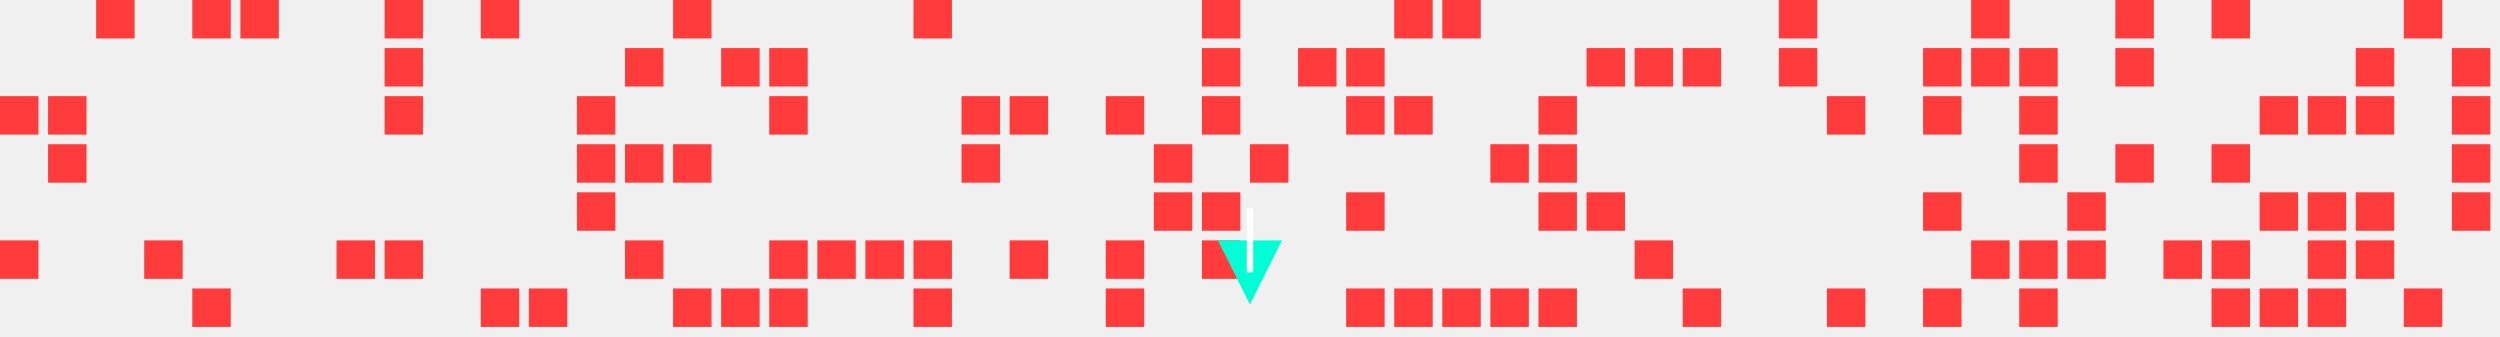
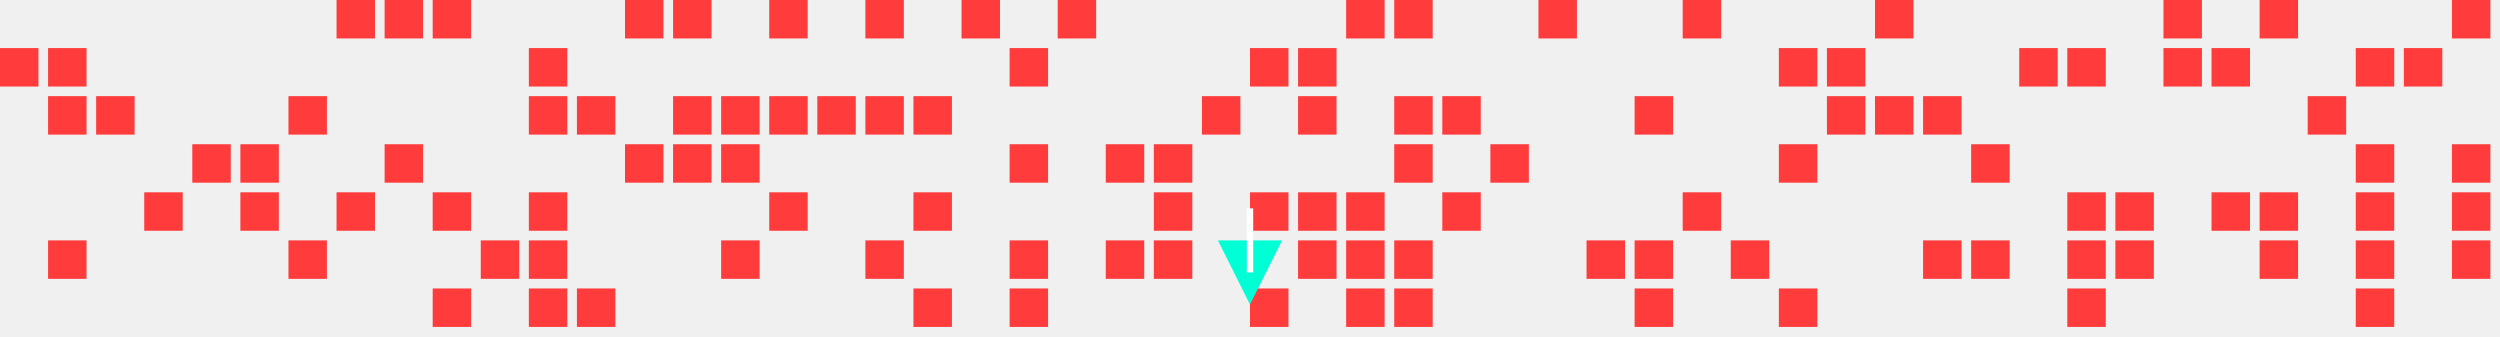
<svg xmlns="http://www.w3.org/2000/svg" width="780" height="105">
  <style>
.enemy { fill: #ff3b3b; }
.player { fill: #00ffd5; }
.bullet { fill: #fff; }
</style>
-   <rect class="enemy" x="0" y="30" width="12" height="12" />
-   <rect class="enemy" x="0" y="75" width="12" height="12" />
+   <rect class="enemy" x="0" y="15" width="12" height="12" />
+   <rect class="enemy" x="15" y="15" width="12" height="12" />
  <rect class="enemy" x="15" y="30" width="12" height="12" />
-   <rect class="enemy" x="15" y="45" width="12" height="12" />
-   <rect class="enemy" x="30" y="0" width="12" height="12" />
-   <rect class="enemy" x="45" y="75" width="12" height="12" />
-   <rect class="enemy" x="60" y="0" width="12" height="12" />
-   <rect class="enemy" x="60" y="90" width="12" height="12" />
-   <rect class="enemy" x="75" y="0" width="12" height="12" />
-   <rect class="enemy" x="105" y="75" width="12" height="12" />
+   <rect class="enemy" x="15" y="75" width="12" height="12" />
+   <rect class="enemy" x="30" y="30" width="12" height="12" />
+   <rect class="enemy" x="45" y="60" width="12" height="12" />
+   <rect class="enemy" x="60" y="45" width="12" height="12" />
+   <rect class="enemy" x="75" y="45" width="12" height="12" />
+   <rect class="enemy" x="75" y="60" width="12" height="12" />
+   <rect class="enemy" x="90" y="30" width="12" height="12" />
+   <rect class="enemy" x="90" y="75" width="12" height="12" />
+   <rect class="enemy" x="105" y="0" width="12" height="12" />
+   <rect class="enemy" x="105" y="60" width="12" height="12" />
  <rect class="enemy" x="120" y="0" width="12" height="12" />
-   <rect class="enemy" x="120" y="15" width="12" height="12" />
-   <rect class="enemy" x="120" y="30" width="12" height="12" />
-   <rect class="enemy" x="120" y="75" width="12" height="12" />
-   <rect class="enemy" x="150" y="0" width="12" height="12" />
-   <rect class="enemy" x="150" y="90" width="12" height="12" />
+   <rect class="enemy" x="120" y="45" width="12" height="12" />
+   <rect class="enemy" x="135" y="0" width="12" height="12" />
+   <rect class="enemy" x="135" y="60" width="12" height="12" />
+   <rect class="enemy" x="135" y="90" width="12" height="12" />
+   <rect class="enemy" x="150" y="75" width="12" height="12" />
+   <rect class="enemy" x="165" y="15" width="12" height="12" />
+   <rect class="enemy" x="165" y="30" width="12" height="12" />
+   <rect class="enemy" x="165" y="60" width="12" height="12" />
+   <rect class="enemy" x="165" y="75" width="12" height="12" />
  <rect class="enemy" x="165" y="90" width="12" height="12" />
  <rect class="enemy" x="180" y="30" width="12" height="12" />
-   <rect class="enemy" x="180" y="45" width="12" height="12" />
-   <rect class="enemy" x="180" y="60" width="12" height="12" />
-   <rect class="enemy" x="195" y="15" width="12" height="12" />
+   <rect class="enemy" x="180" y="90" width="12" height="12" />
+   <rect class="enemy" x="195" y="0" width="12" height="12" />
  <rect class="enemy" x="195" y="45" width="12" height="12" />
-   <rect class="enemy" x="195" y="75" width="12" height="12" />
  <rect class="enemy" x="210" y="0" width="12" height="12" />
+   <rect class="enemy" x="210" y="30" width="12" height="12" />
  <rect class="enemy" x="210" y="45" width="12" height="12" />
-   <rect class="enemy" x="210" y="90" width="12" height="12" />
-   <rect class="enemy" x="225" y="15" width="12" height="12" />
-   <rect class="enemy" x="225" y="90" width="12" height="12" />
-   <rect class="enemy" x="240" y="15" width="12" height="12" />
+   <rect class="enemy" x="225" y="30" width="12" height="12" />
+   <rect class="enemy" x="225" y="45" width="12" height="12" />
+   <rect class="enemy" x="225" y="75" width="12" height="12" />
+   <rect class="enemy" x="240" y="0" width="12" height="12" />
  <rect class="enemy" x="240" y="30" width="12" height="12" />
-   <rect class="enemy" x="240" y="75" width="12" height="12" />
-   <rect class="enemy" x="240" y="90" width="12" height="12" />
-   <rect class="enemy" x="255" y="75" width="12" height="12" />
+   <rect class="enemy" x="240" y="60" width="12" height="12" />
+   <rect class="enemy" x="255" y="30" width="12" height="12" />
+   <rect class="enemy" x="270" y="0" width="12" height="12" />
+   <rect class="enemy" x="270" y="30" width="12" height="12" />
  <rect class="enemy" x="270" y="75" width="12" height="12" />
-   <rect class="enemy" x="285" y="0" width="12" height="12" />
-   <rect class="enemy" x="285" y="75" width="12" height="12" />
+   <rect class="enemy" x="285" y="30" width="12" height="12" />
+   <rect class="enemy" x="285" y="60" width="12" height="12" />
  <rect class="enemy" x="285" y="90" width="12" height="12" />
-   <rect class="enemy" x="300" y="30" width="12" height="12" />
-   <rect class="enemy" x="300" y="45" width="12" height="12" />
-   <rect class="enemy" x="315" y="30" width="12" height="12" />
+   <rect class="enemy" x="300" y="0" width="12" height="12" />
+   <rect class="enemy" x="315" y="15" width="12" height="12" />
+   <rect class="enemy" x="315" y="45" width="12" height="12" />
  <rect class="enemy" x="315" y="75" width="12" height="12" />
-   <rect class="enemy" x="345" y="30" width="12" height="12" />
+   <rect class="enemy" x="315" y="90" width="12" height="12" />
+   <rect class="enemy" x="330" y="0" width="12" height="12" />
+   <rect class="enemy" x="345" y="45" width="12" height="12" />
  <rect class="enemy" x="345" y="75" width="12" height="12" />
-   <rect class="enemy" x="345" y="90" width="12" height="12" />
  <rect class="enemy" x="360" y="45" width="12" height="12" />
  <rect class="enemy" x="360" y="60" width="12" height="12" />
-   <rect class="enemy" x="375" y="0" width="12" height="12" />
-   <rect class="enemy" x="375" y="15" width="12" height="12" />
+   <rect class="enemy" x="360" y="75" width="12" height="12" />
  <rect class="enemy" x="375" y="30" width="12" height="12" />
-   <rect class="enemy" x="375" y="60" width="12" height="12" />
-   <rect class="enemy" x="375" y="75" width="12" height="12" />
-   <rect class="enemy" x="390" y="45" width="12" height="12" />
+   <rect class="enemy" x="390" y="15" width="12" height="12" />
+   <rect class="enemy" x="390" y="60" width="12" height="12" />
+   <rect class="enemy" x="390" y="90" width="12" height="12" />
  <rect class="enemy" x="405" y="15" width="12" height="12" />
-   <rect class="enemy" x="420" y="15" width="12" height="12" />
-   <rect class="enemy" x="420" y="30" width="12" height="12" />
+   <rect class="enemy" x="405" y="30" width="12" height="12" />
+   <rect class="enemy" x="405" y="60" width="12" height="12" />
+   <rect class="enemy" x="405" y="75" width="12" height="12" />
+   <rect class="enemy" x="420" y="0" width="12" height="12" />
  <rect class="enemy" x="420" y="60" width="12" height="12" />
+   <rect class="enemy" x="420" y="75" width="12" height="12" />
  <rect class="enemy" x="420" y="90" width="12" height="12" />
  <rect class="enemy" x="435" y="0" width="12" height="12" />
  <rect class="enemy" x="435" y="30" width="12" height="12" />
+   <rect class="enemy" x="435" y="45" width="12" height="12" />
+   <rect class="enemy" x="435" y="75" width="12" height="12" />
  <rect class="enemy" x="435" y="90" width="12" height="12" />
-   <rect class="enemy" x="450" y="0" width="12" height="12" />
-   <rect class="enemy" x="450" y="90" width="12" height="12" />
+   <rect class="enemy" x="450" y="30" width="12" height="12" />
+   <rect class="enemy" x="450" y="60" width="12" height="12" />
  <rect class="enemy" x="465" y="45" width="12" height="12" />
-   <rect class="enemy" x="465" y="90" width="12" height="12" />
-   <rect class="enemy" x="480" y="30" width="12" height="12" />
-   <rect class="enemy" x="480" y="45" width="12" height="12" />
-   <rect class="enemy" x="480" y="60" width="12" height="12" />
-   <rect class="enemy" x="480" y="90" width="12" height="12" />
-   <rect class="enemy" x="495" y="15" width="12" height="12" />
-   <rect class="enemy" x="495" y="60" width="12" height="12" />
-   <rect class="enemy" x="510" y="15" width="12" height="12" />
+   <rect class="enemy" x="480" y="0" width="12" height="12" />
+   <rect class="enemy" x="495" y="75" width="12" height="12" />
+   <rect class="enemy" x="510" y="30" width="12" height="12" />
  <rect class="enemy" x="510" y="75" width="12" height="12" />
-   <rect class="enemy" x="525" y="15" width="12" height="12" />
-   <rect class="enemy" x="525" y="90" width="12" height="12" />
-   <rect class="enemy" x="555" y="0" width="12" height="12" />
+   <rect class="enemy" x="510" y="90" width="12" height="12" />
+   <rect class="enemy" x="525" y="0" width="12" height="12" />
+   <rect class="enemy" x="525" y="60" width="12" height="12" />
+   <rect class="enemy" x="540" y="75" width="12" height="12" />
  <rect class="enemy" x="555" y="15" width="12" height="12" />
+   <rect class="enemy" x="555" y="45" width="12" height="12" />
+   <rect class="enemy" x="555" y="90" width="12" height="12" />
+   <rect class="enemy" x="570" y="15" width="12" height="12" />
  <rect class="enemy" x="570" y="30" width="12" height="12" />
-   <rect class="enemy" x="570" y="90" width="12" height="12" />
-   <rect class="enemy" x="600" y="15" width="12" height="12" />
+   <rect class="enemy" x="585" y="0" width="12" height="12" />
+   <rect class="enemy" x="585" y="30" width="12" height="12" />
  <rect class="enemy" x="600" y="30" width="12" height="12" />
-   <rect class="enemy" x="600" y="60" width="12" height="12" />
-   <rect class="enemy" x="600" y="90" width="12" height="12" />
-   <rect class="enemy" x="615" y="0" width="12" height="12" />
-   <rect class="enemy" x="615" y="15" width="12" height="12" />
+   <rect class="enemy" x="600" y="75" width="12" height="12" />
+   <rect class="enemy" x="615" y="45" width="12" height="12" />
  <rect class="enemy" x="615" y="75" width="12" height="12" />
  <rect class="enemy" x="630" y="15" width="12" height="12" />
-   <rect class="enemy" x="630" y="30" width="12" height="12" />
-   <rect class="enemy" x="630" y="45" width="12" height="12" />
-   <rect class="enemy" x="630" y="75" width="12" height="12" />
-   <rect class="enemy" x="630" y="90" width="12" height="12" />
+   <rect class="enemy" x="645" y="15" width="12" height="12" />
  <rect class="enemy" x="645" y="60" width="12" height="12" />
  <rect class="enemy" x="645" y="75" width="12" height="12" />
-   <rect class="enemy" x="660" y="0" width="12" height="12" />
-   <rect class="enemy" x="660" y="15" width="12" height="12" />
-   <rect class="enemy" x="660" y="45" width="12" height="12" />
-   <rect class="enemy" x="675" y="75" width="12" height="12" />
-   <rect class="enemy" x="690" y="0" width="12" height="12" />
-   <rect class="enemy" x="690" y="45" width="12" height="12" />
-   <rect class="enemy" x="690" y="75" width="12" height="12" />
-   <rect class="enemy" x="690" y="90" width="12" height="12" />
-   <rect class="enemy" x="705" y="30" width="12" height="12" />
+   <rect class="enemy" x="645" y="90" width="12" height="12" />
+   <rect class="enemy" x="660" y="60" width="12" height="12" />
+   <rect class="enemy" x="660" y="75" width="12" height="12" />
+   <rect class="enemy" x="675" y="0" width="12" height="12" />
+   <rect class="enemy" x="675" y="15" width="12" height="12" />
+   <rect class="enemy" x="690" y="15" width="12" height="12" />
+   <rect class="enemy" x="690" y="60" width="12" height="12" />
+   <rect class="enemy" x="705" y="0" width="12" height="12" />
  <rect class="enemy" x="705" y="60" width="12" height="12" />
-   <rect class="enemy" x="705" y="90" width="12" height="12" />
+   <rect class="enemy" x="705" y="75" width="12" height="12" />
  <rect class="enemy" x="720" y="30" width="12" height="12" />
-   <rect class="enemy" x="720" y="60" width="12" height="12" />
-   <rect class="enemy" x="720" y="75" width="12" height="12" />
-   <rect class="enemy" x="720" y="90" width="12" height="12" />
  <rect class="enemy" x="735" y="15" width="12" height="12" />
-   <rect class="enemy" x="735" y="30" width="12" height="12" />
+   <rect class="enemy" x="735" y="45" width="12" height="12" />
  <rect class="enemy" x="735" y="60" width="12" height="12" />
  <rect class="enemy" x="735" y="75" width="12" height="12" />
-   <rect class="enemy" x="750" y="0" width="12" height="12" />
-   <rect class="enemy" x="750" y="90" width="12" height="12" />
-   <rect class="enemy" x="765" y="15" width="12" height="12" />
-   <rect class="enemy" x="765" y="30" width="12" height="12" />
+   <rect class="enemy" x="735" y="90" width="12" height="12" />
+   <rect class="enemy" x="750" y="15" width="12" height="12" />
+   <rect class="enemy" x="765" y="0" width="12" height="12" />
  <rect class="enemy" x="765" y="45" width="12" height="12" />
  <rect class="enemy" x="765" y="60" width="12" height="12" />
+   <rect class="enemy" x="765" y="75" width="12" height="12" />
  <polygon class="player" points=" 390,95 380,75 400,75 " />
  <rect class="bullet" x="389" y="65" width="2" height="20">
    <animate attributeName="y" values="65;0" dur="1s" repeatCount="indefinite" />
  </rect>
</svg>
